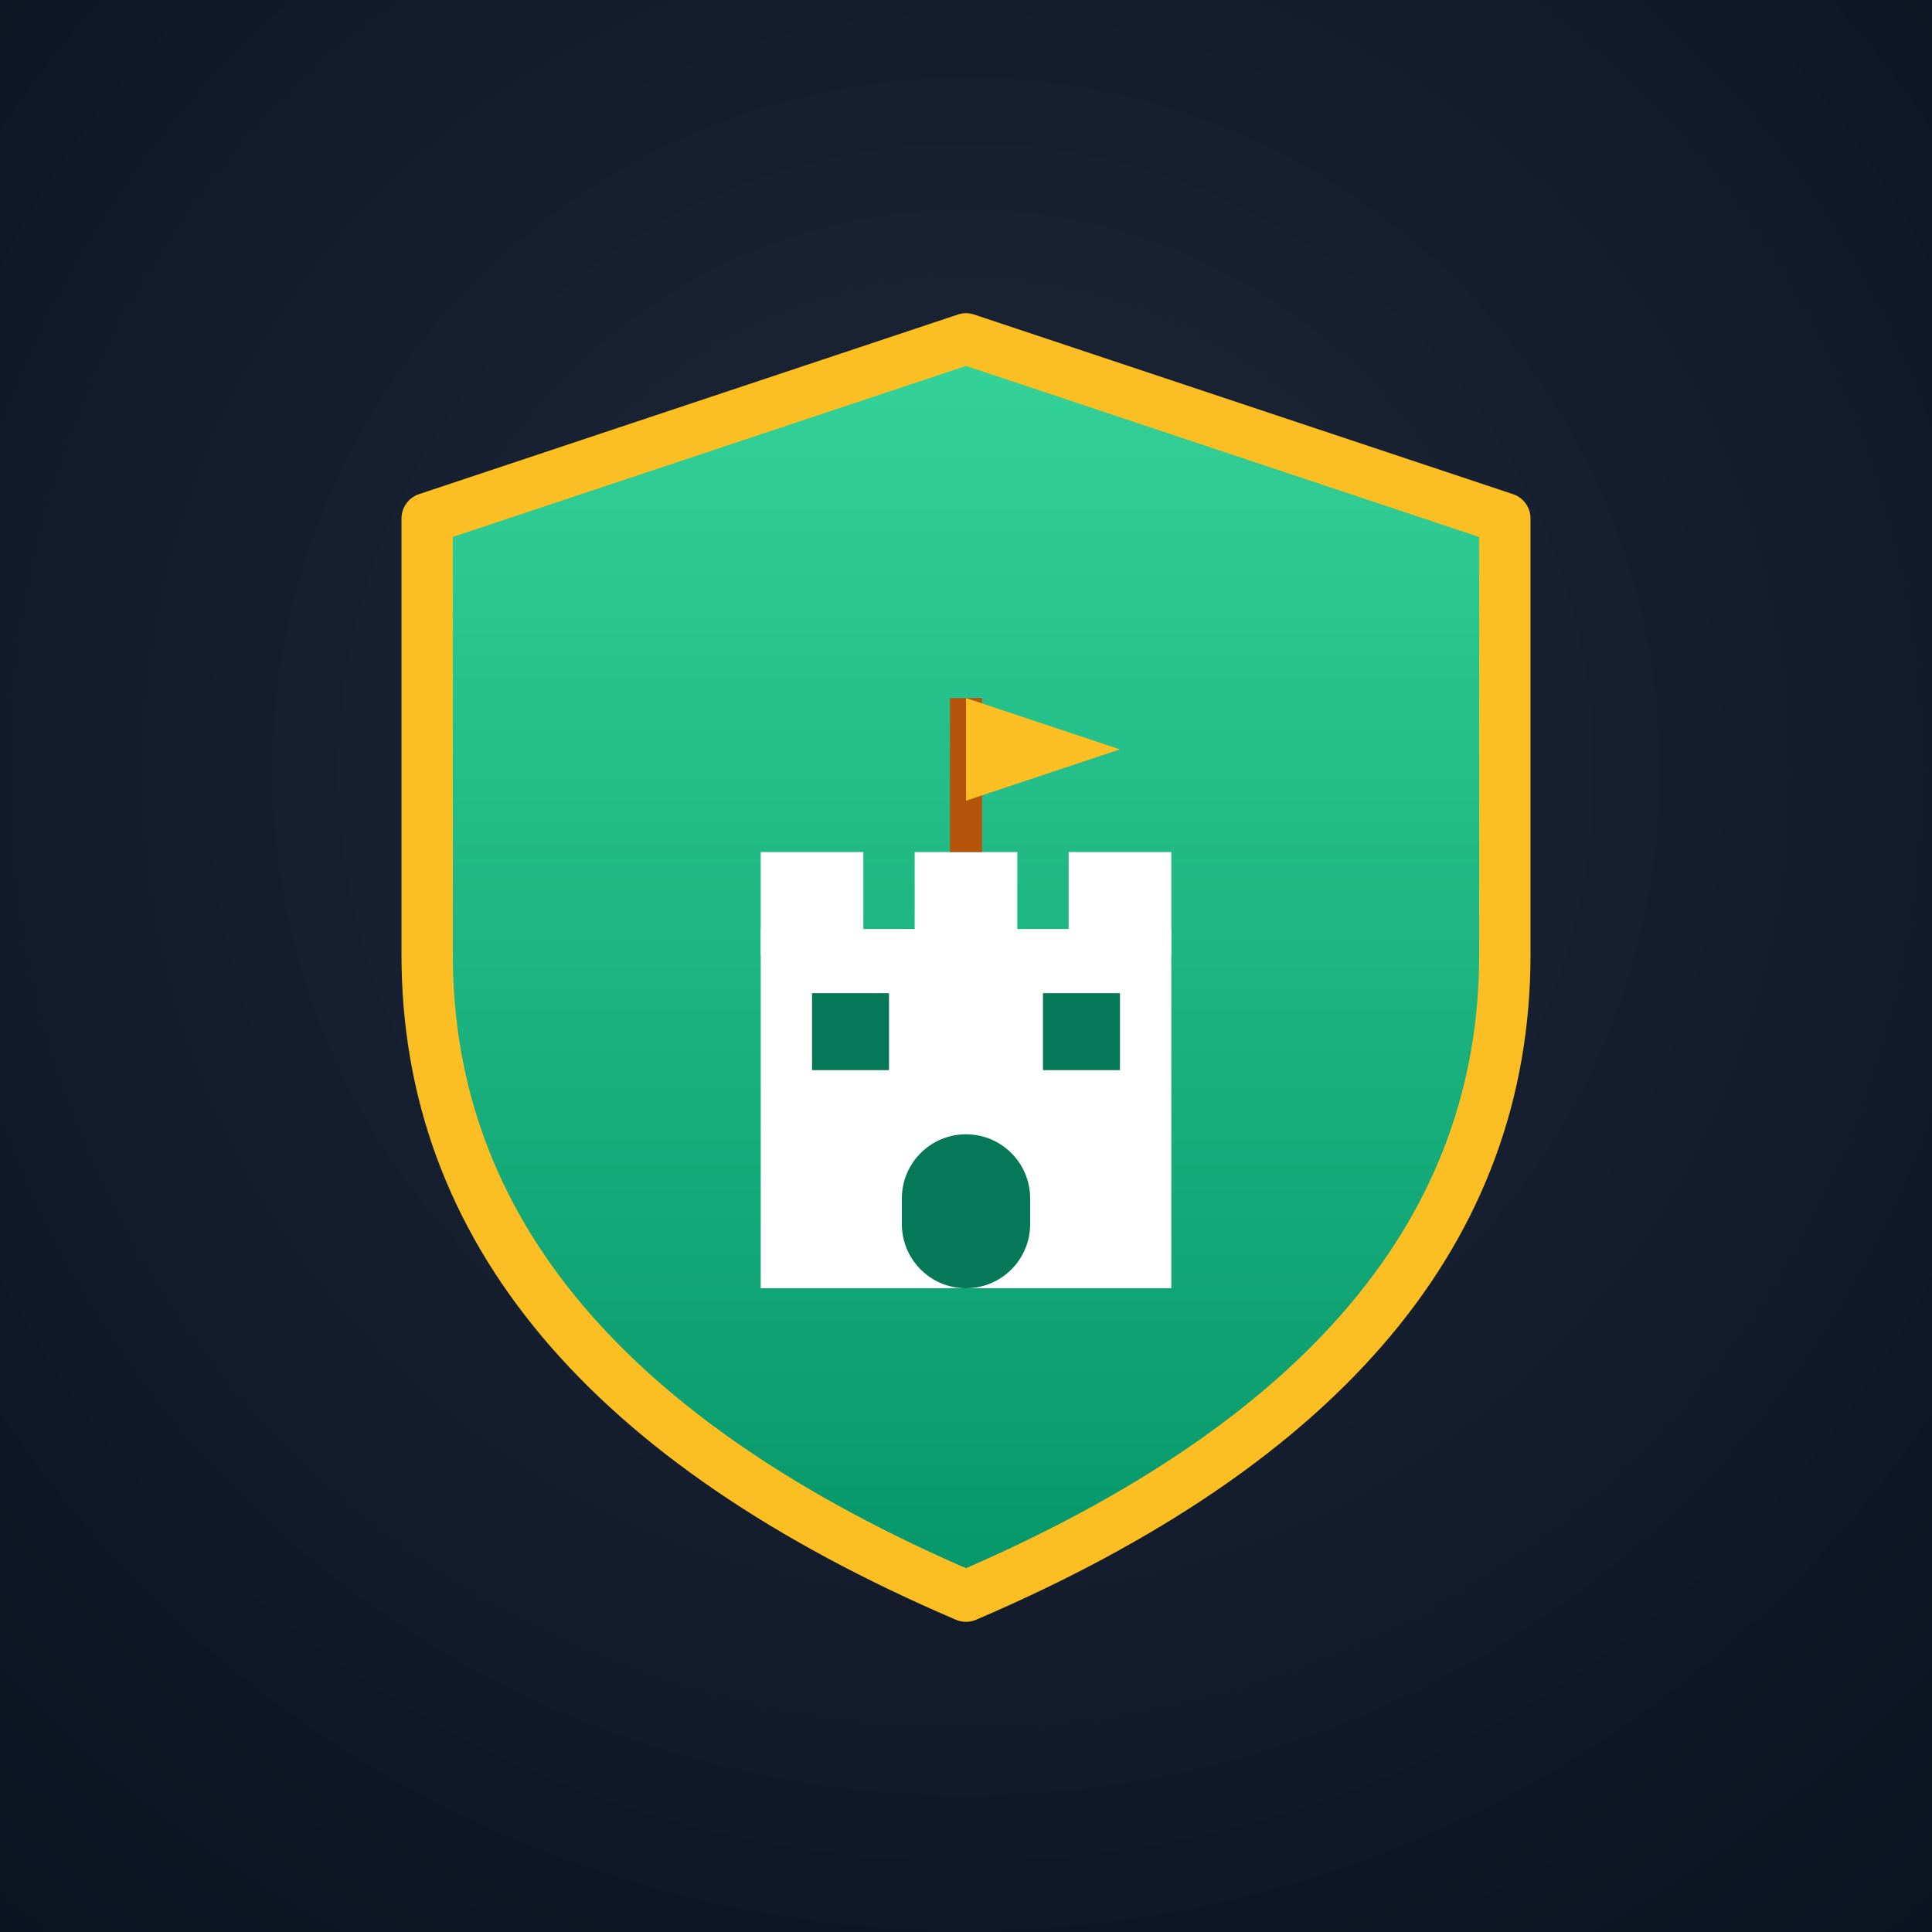
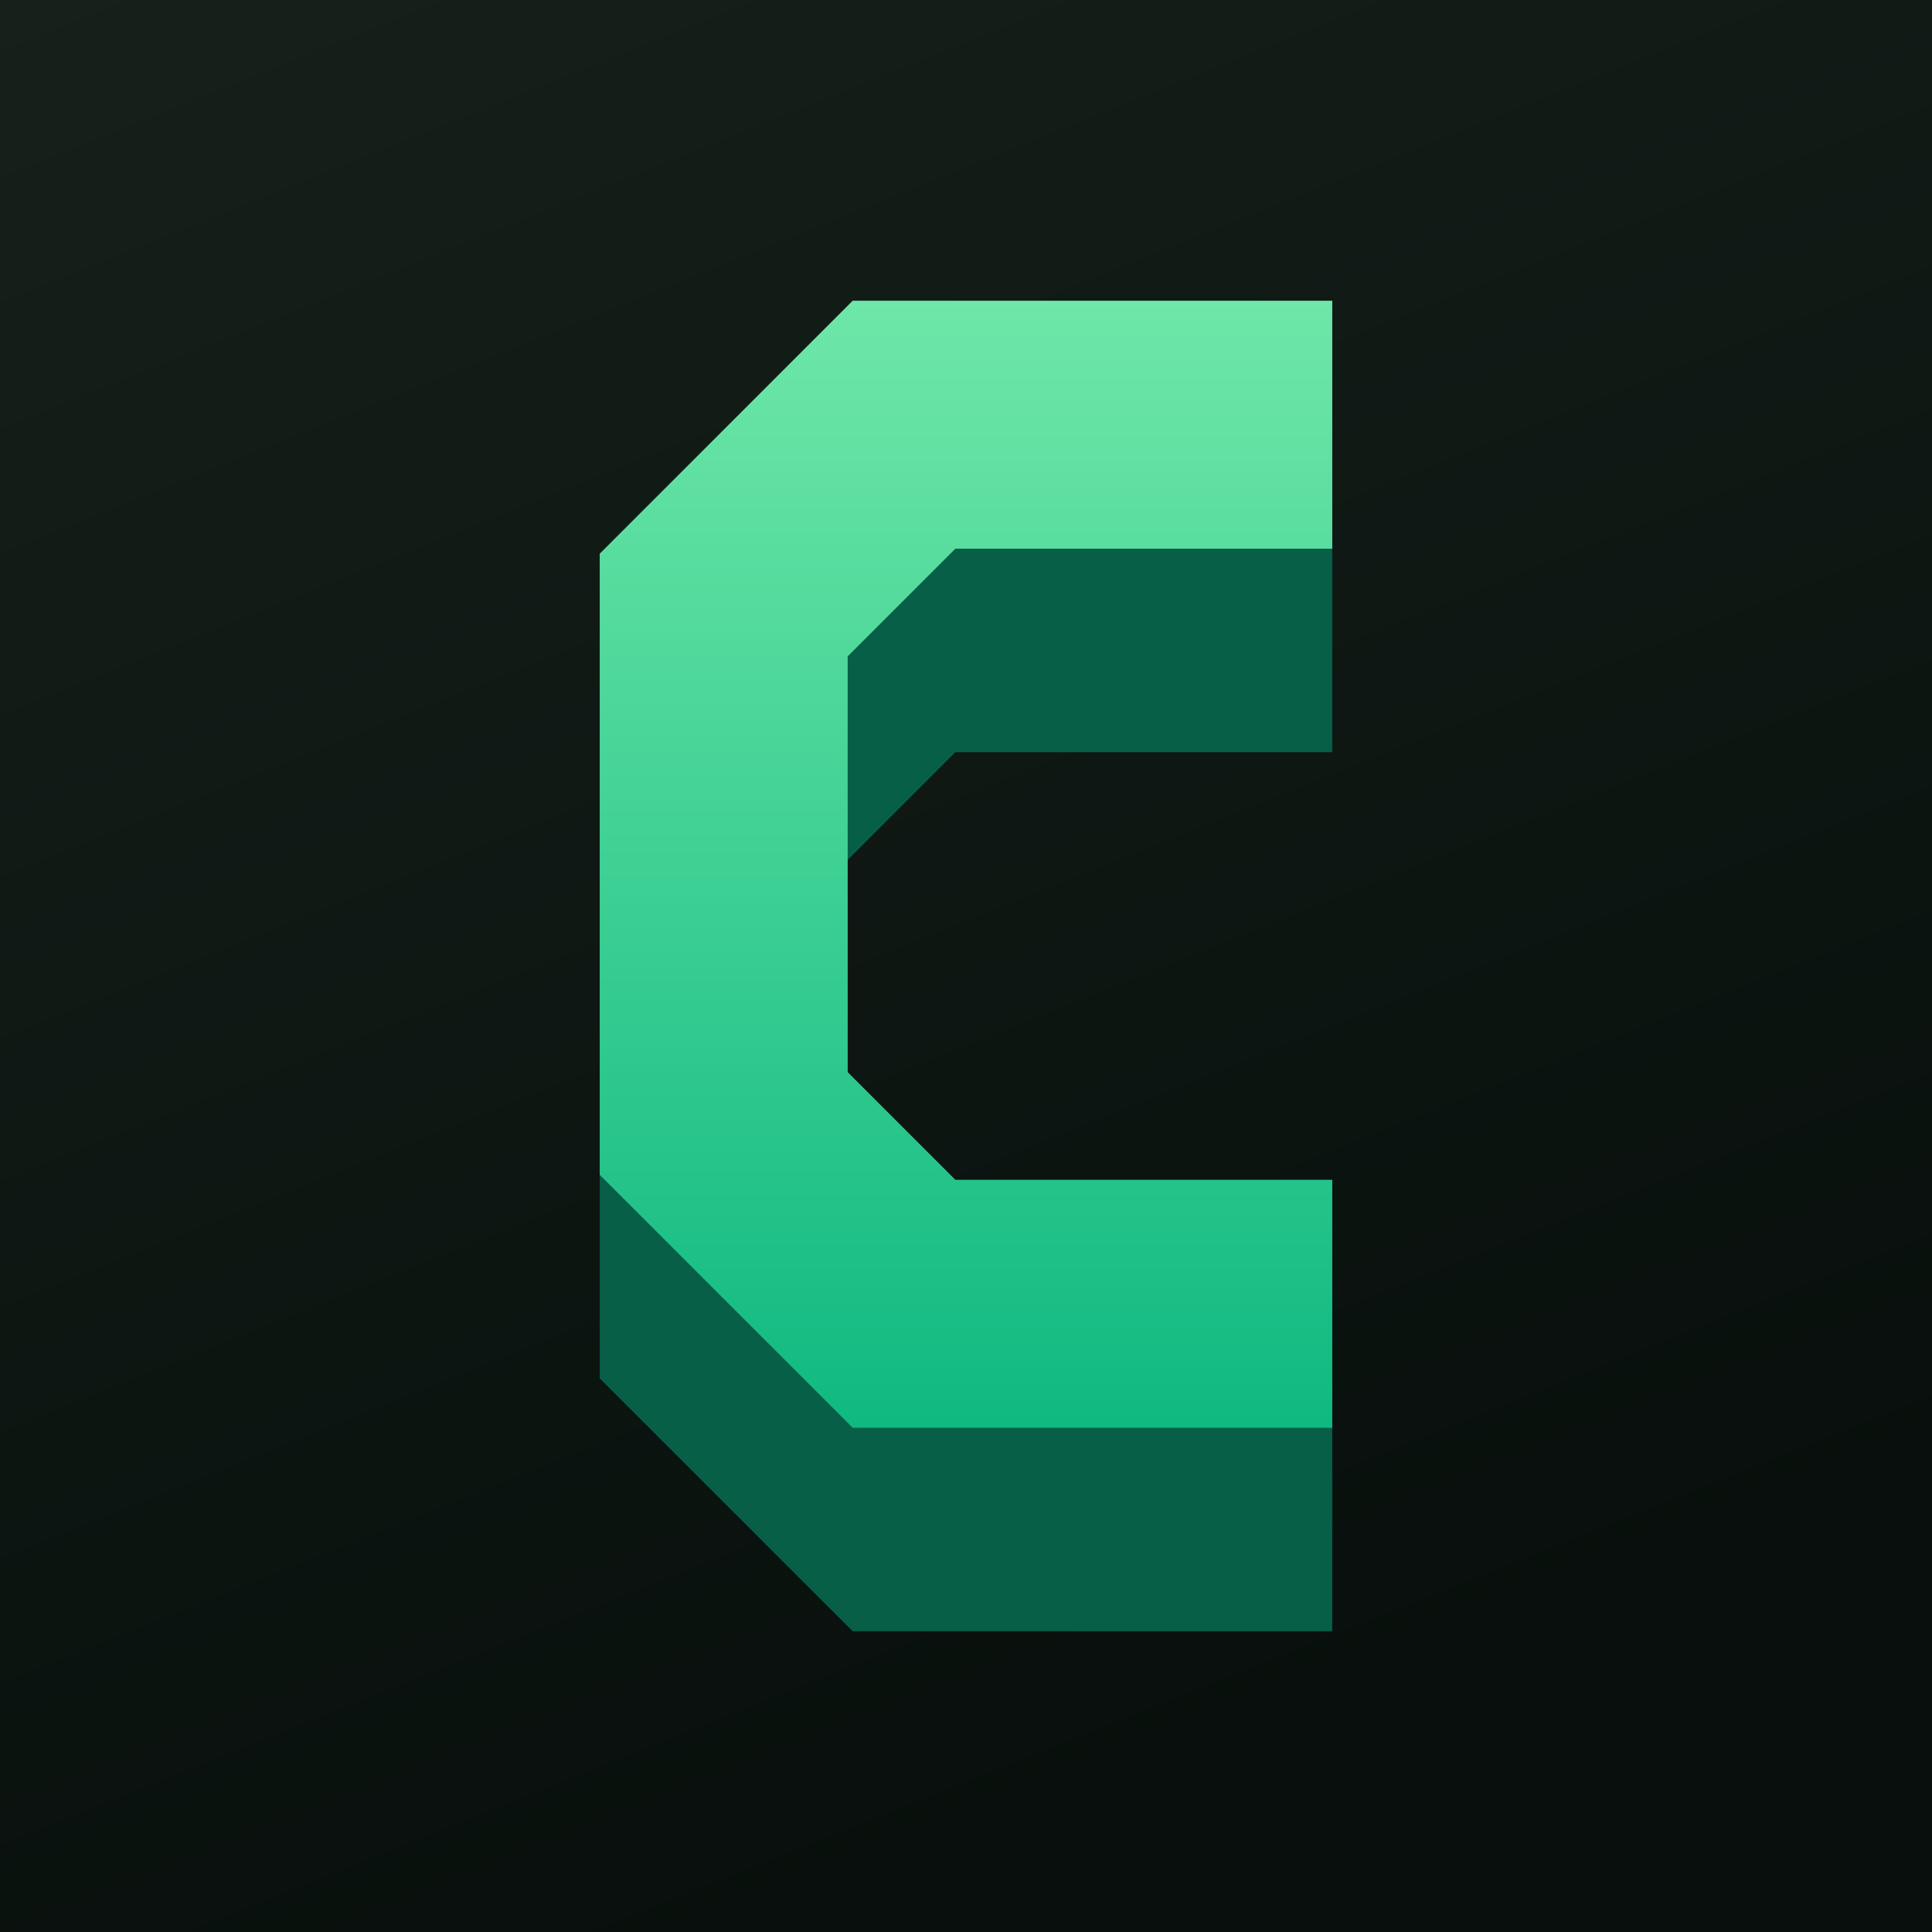
- <svg xmlns="http://www.w3.org/2000/svg" viewBox="0 0 512 512" width="512" height="512" role="img" aria-label="CivCentral Discord server icon">
+ <svg xmlns="http://www.w3.org/2000/svg" viewBox="0 0 120 120" width="120" height="120" role="img" aria-label="CivCentral Discord icon">
  <defs>
-     <radialGradient id="bg" cx="50%" cy="40%" r="78%">
-       <stop offset="0" stop-color="#1E293B" />
-       <stop offset="1" stop-color="#0B1220" />
-     </radialGradient>
-     <linearGradient id="crest" x1="0" y1="0" x2="0" y2="1">
-       <stop offset="0" stop-color="#34D399" />
-       <stop offset="1" stop-color="#059669" />
+     <linearGradient id="bwi" x1="0" y1="0" x2="0.4" y2="1">
+       <stop offset="0" stop-color="#16211B" />
+       <stop offset="1" stop-color="#080F0C" />
+     </linearGradient>
+     <linearGradient id="bwc" gradientUnits="userSpaceOnUse" x1="0" y1="0" x2="0" y2="100">
+       <stop offset="0" stop-color="#6EE7A8" />
+       <stop offset="1" stop-color="#10B981" />
    </linearGradient>
  </defs>
-   <rect width="512" height="512" fill="url(#bg)" />
-   <g transform="translate(52,49) scale(3.4)">
-     <path d="M60 12 L102 26 L102 60 Q102 92 60 110 Q18 92 18 60 L18 26 Z" fill="url(#crest)" stroke="#FBBF24" stroke-width="4" stroke-linejoin="round" />
-     <g fill="#ffffff">
-       <rect x="44" y="58" width="32" height="28" />
-       <rect x="44" y="52" width="8" height="8" />
-       <rect x="56" y="52" width="8" height="8" />
-       <rect x="68" y="52" width="8" height="8" />
-     </g>
-     <rect x="55" y="74" width="10" height="12" rx="5" fill="#047857" />
-     <rect x="48" y="63" width="6" height="6" fill="#047857" />
-     <rect x="66" y="63" width="6" height="6" fill="#047857" />
-     <line x1="60" y1="52" x2="60" y2="40" stroke="#B45309" stroke-width="2.5" />
-     <polygon points="60,40 60,48 72,44" fill="#FBBF24" />
+   <rect x="0" y="0" width="120" height="120" rx="0" fill="url(#bwi)" />
+   <g transform="translate(37.25 31.32) scale(0.7)">
+     <path d="M65 11 L27 11 L11 27 L11 73 L27 89 L65 89" stroke="#065F46" stroke-width="22" fill="none" stroke-linejoin="miter" stroke-miterlimit="10" />
+   </g>
+   <g transform="translate(37.25 18.68) scale(0.7)">
+     <path d="M65 11 L27 11 L11 27 L11 73 L27 89 L65 89" stroke="url(#bwc)" stroke-width="22" fill="none" stroke-linejoin="miter" stroke-miterlimit="10" />
  </g>
</svg>
